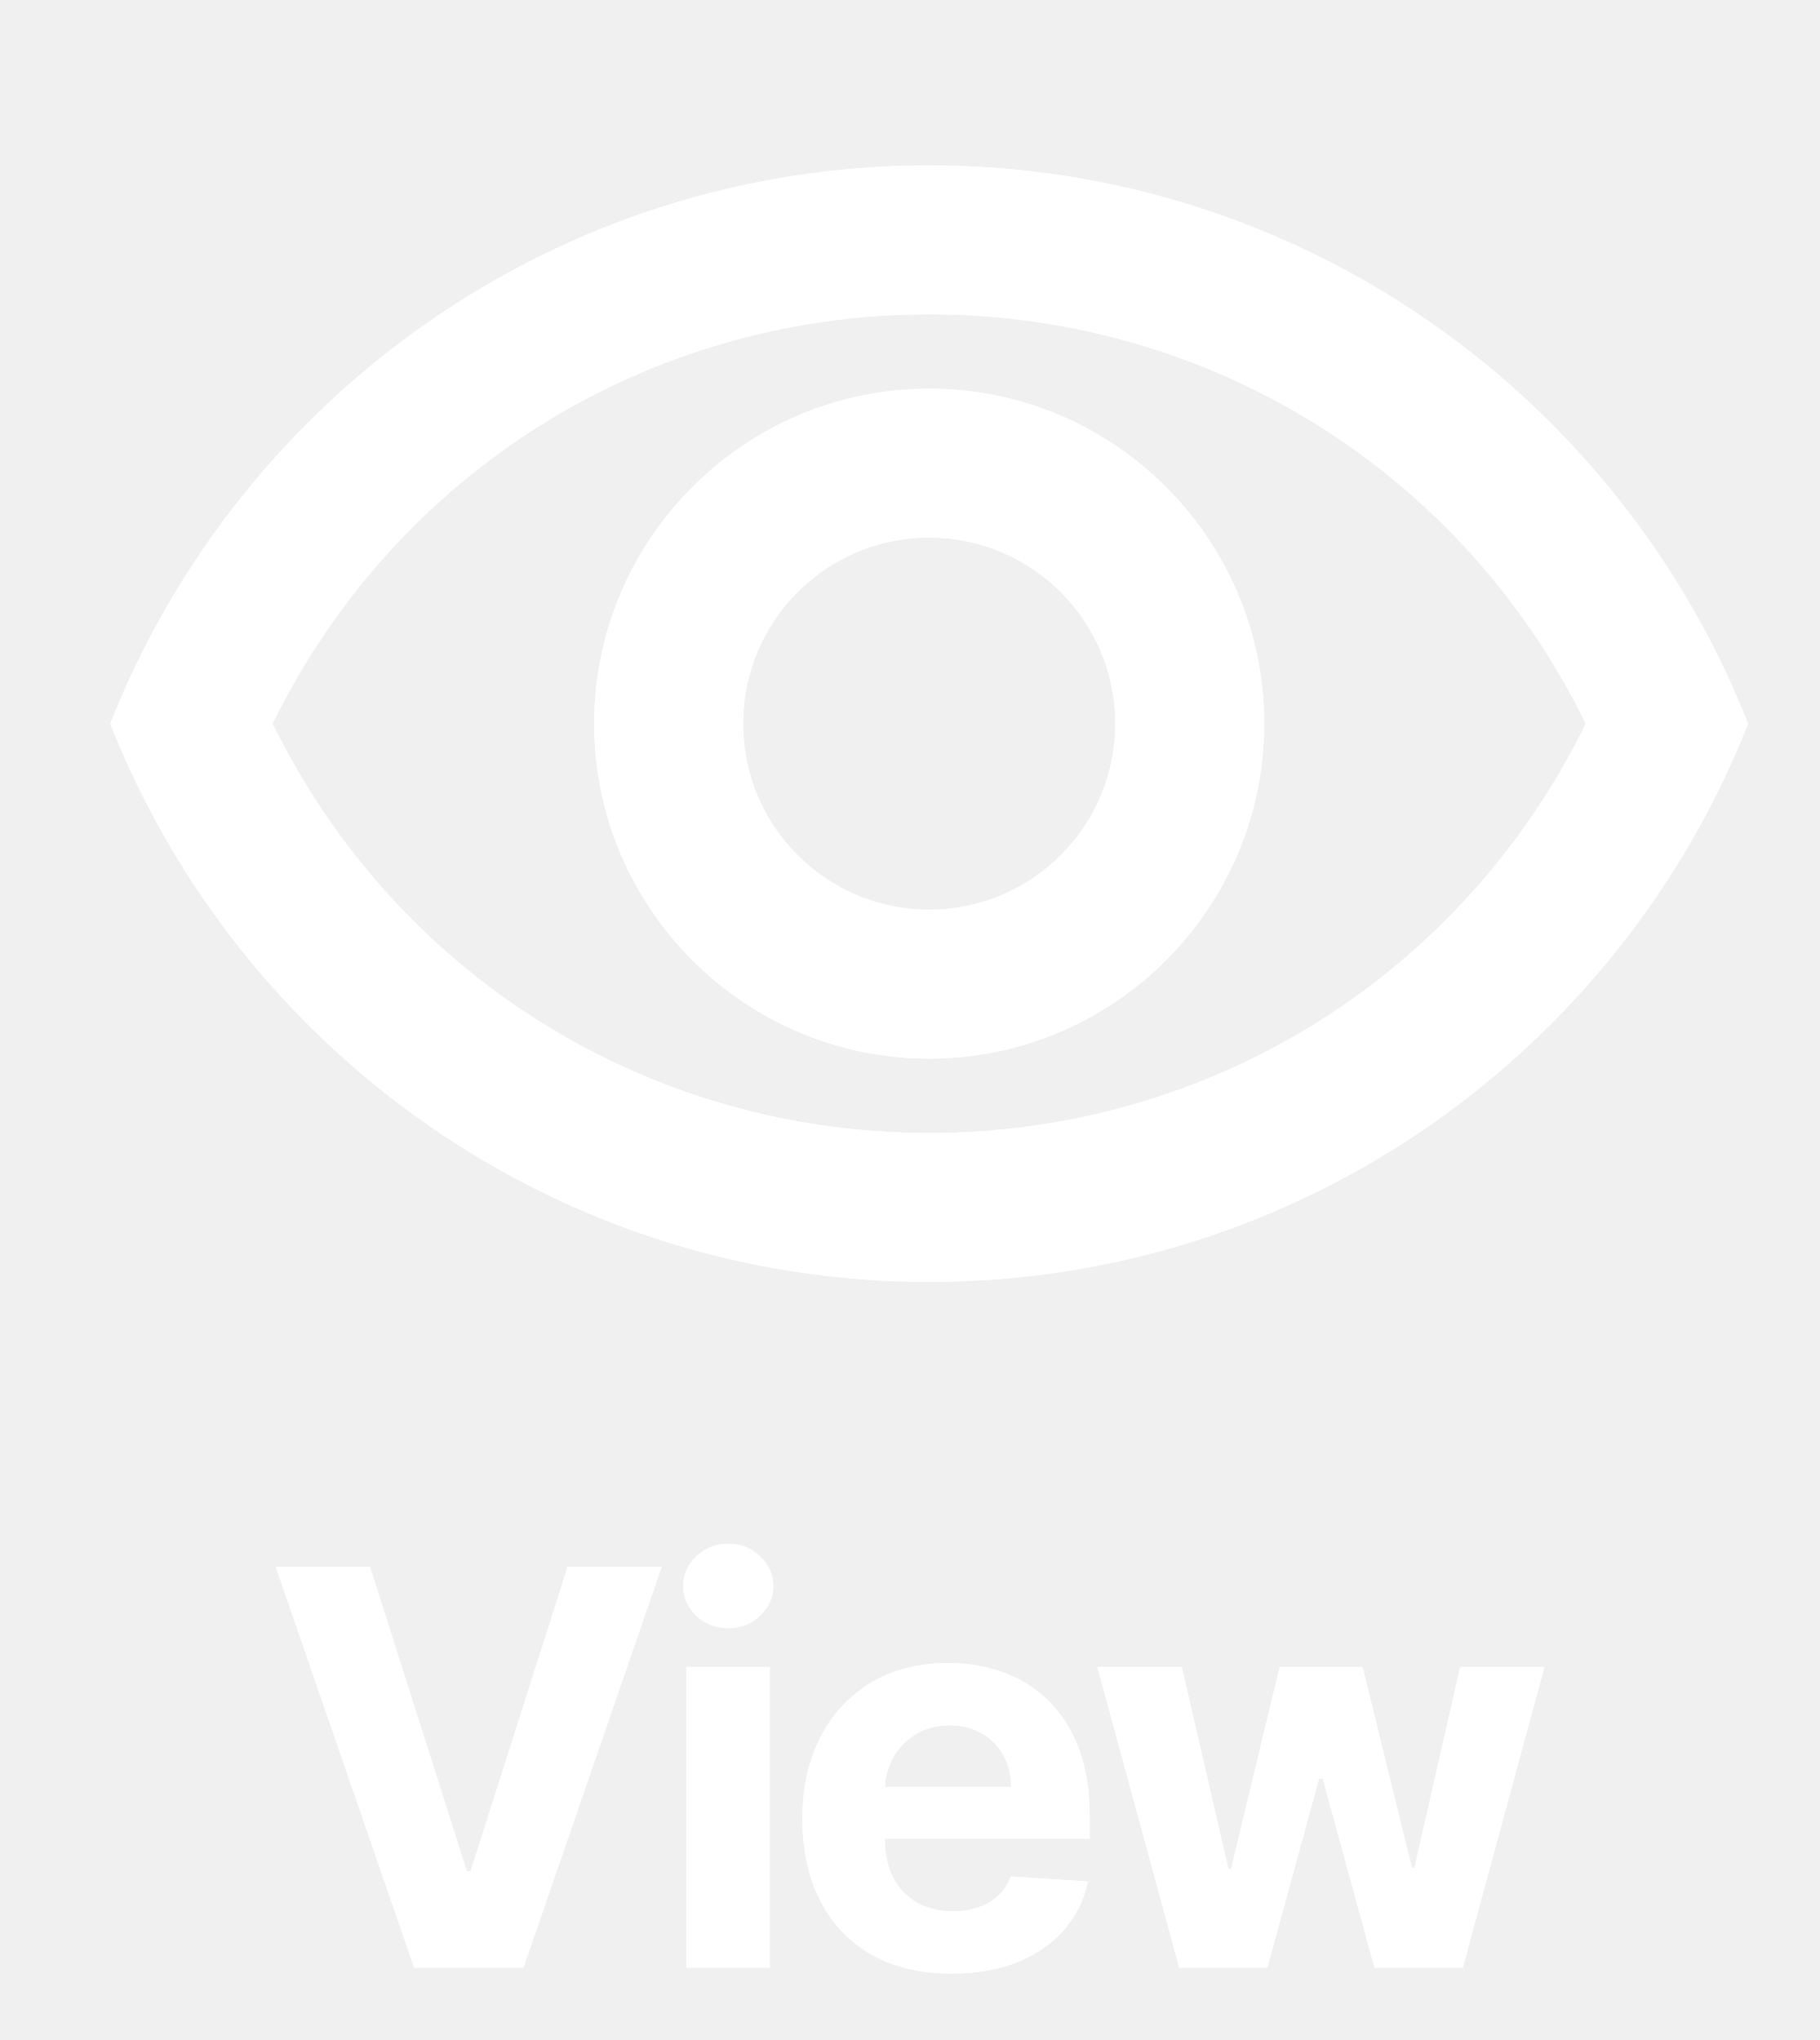
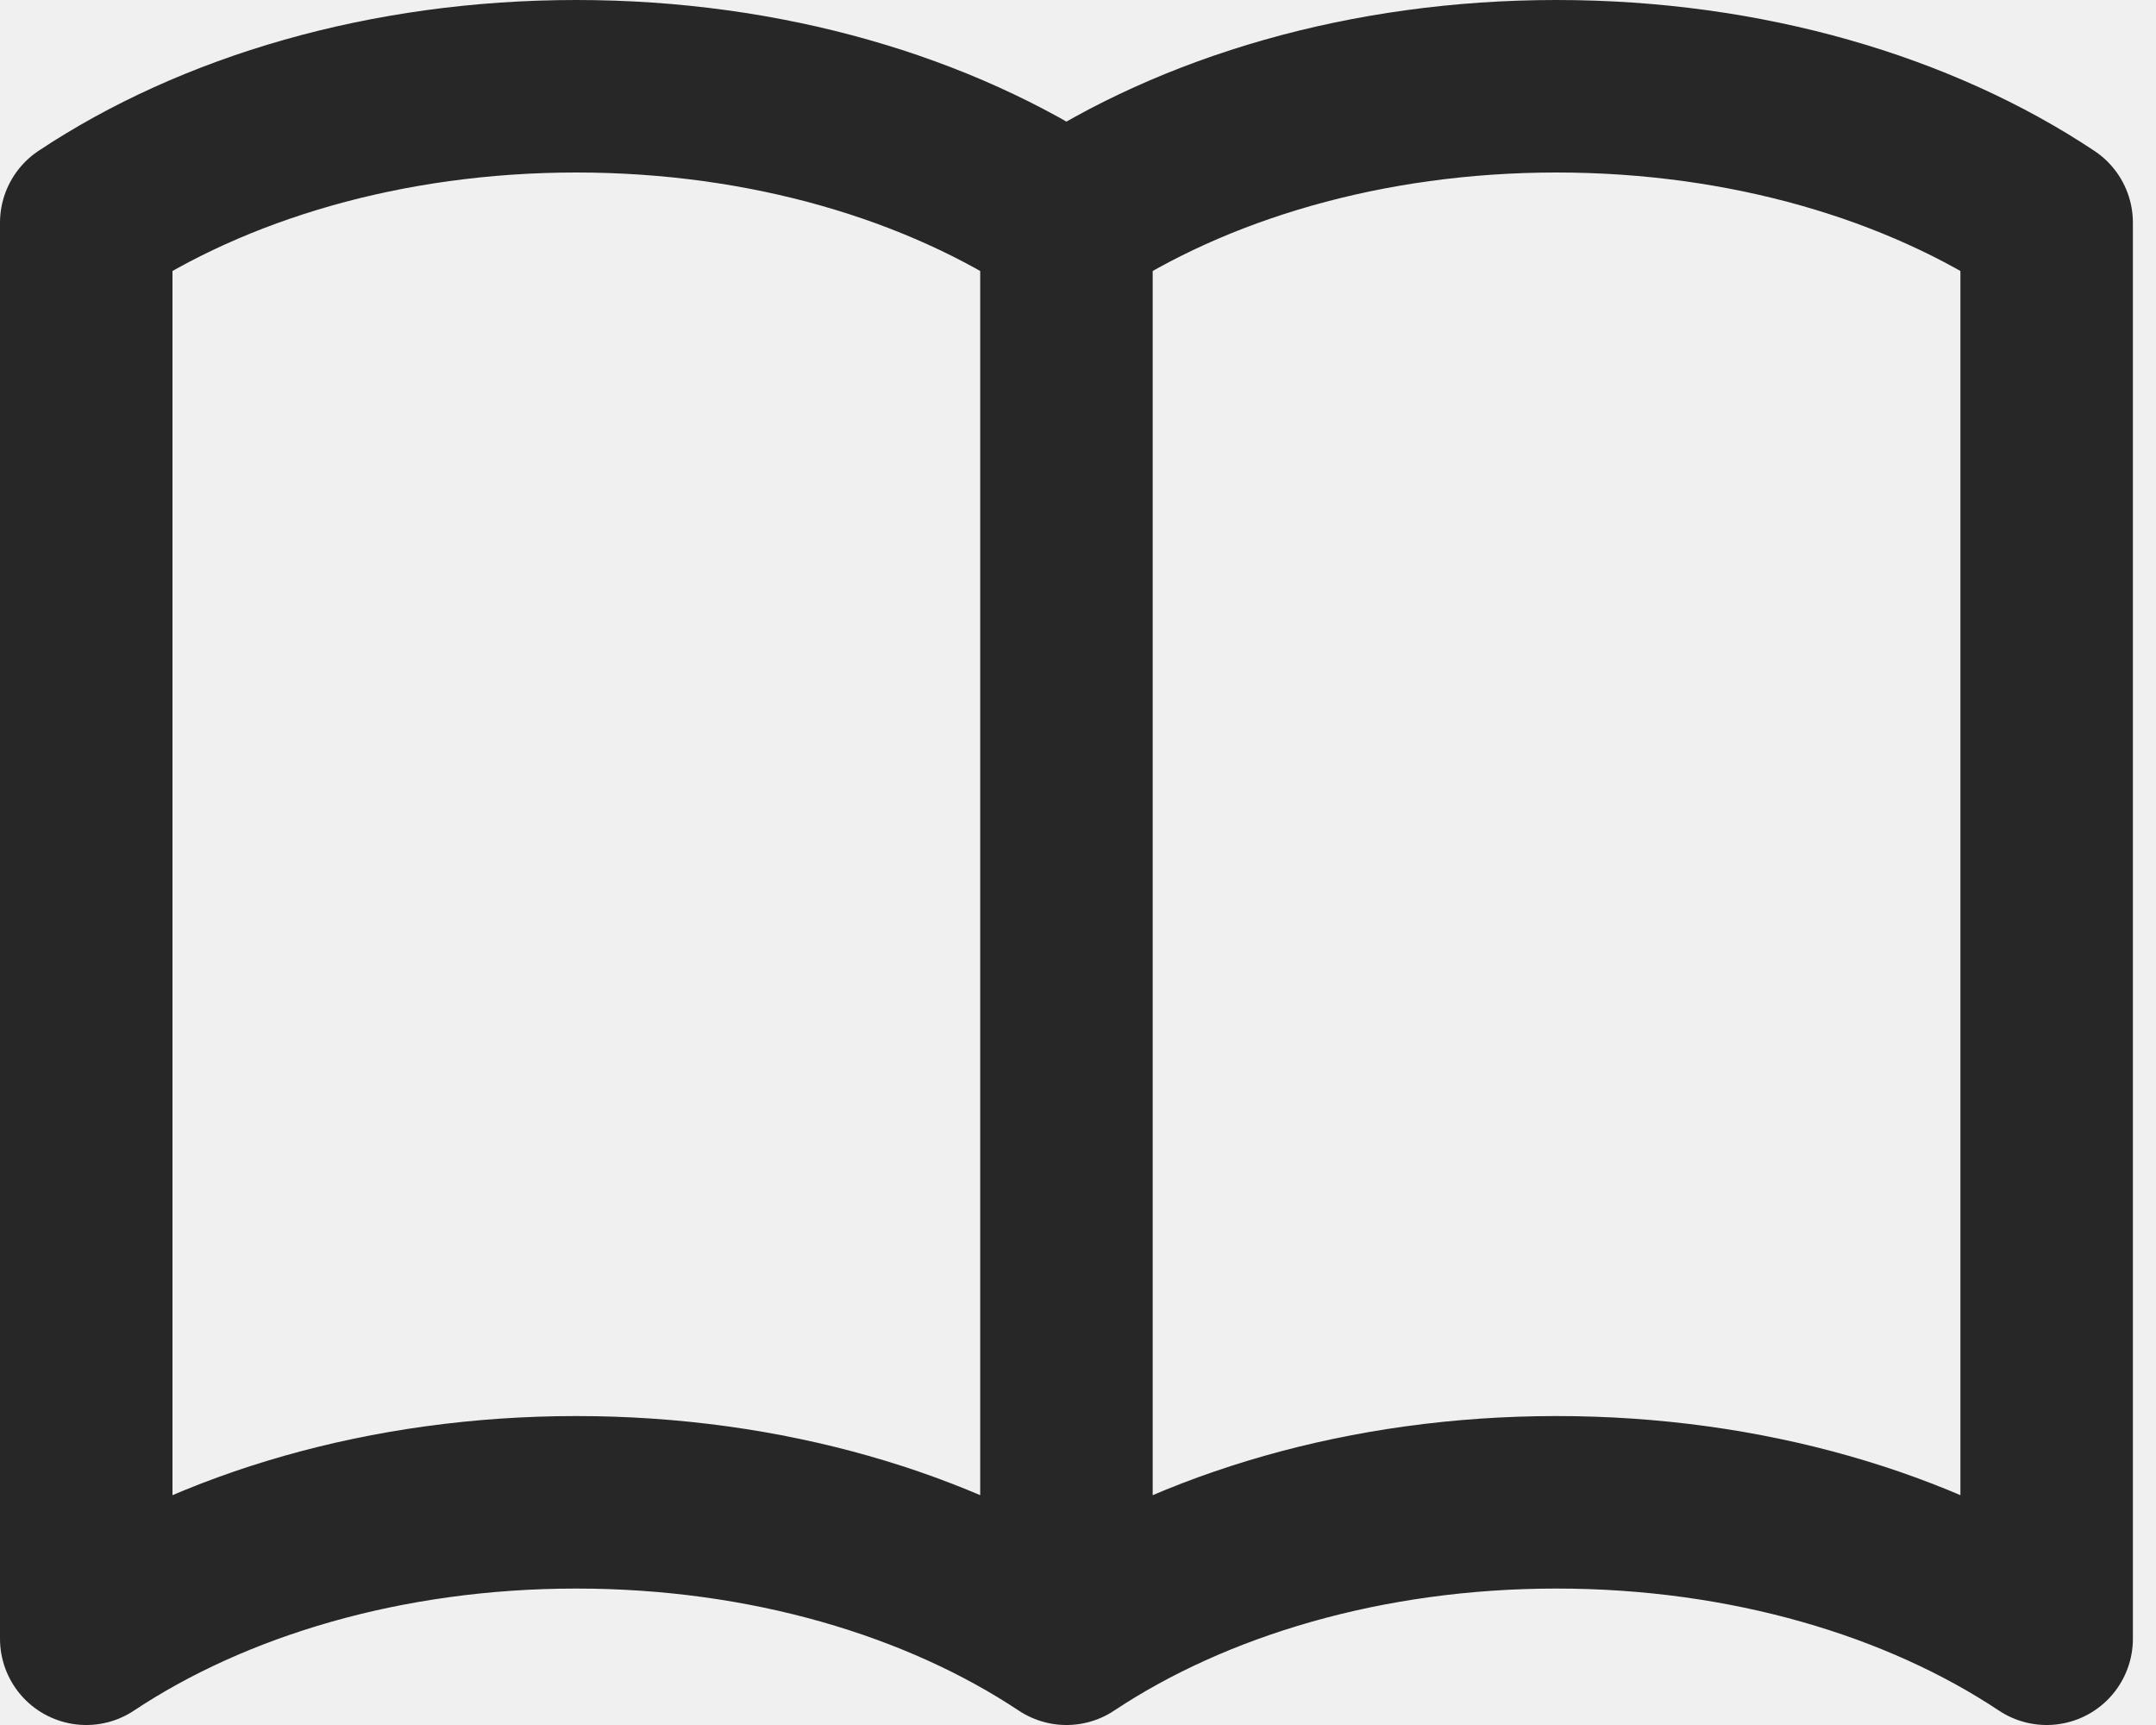
- <svg xmlns="http://www.w3.org/2000/svg" width="33" height="37" viewBox="0 0 33 37" fill="none">
-   <path d="M16.85 5.7C21.966 5.7 26.529 8.575 28.757 13.125C26.529 17.674 21.966 20.55 16.85 20.55C11.733 20.55 7.17 17.674 4.943 13.125C7.17 8.575 11.733 5.7 16.85 5.7ZM16.85 3C10.1 3 4.335 7.199 2 13.125C4.335 19.052 10.1 23.25 16.85 23.25C23.6 23.25 29.364 19.052 31.7 13.125C29.364 7.199 23.6 3 16.85 3ZM16.85 9.75C18.713 9.75 20.225 11.262 20.225 13.125C20.225 14.988 18.713 16.5 16.85 16.5C14.987 16.5 13.475 14.988 13.475 13.125C13.475 11.262 14.987 9.75 16.85 9.75ZM16.85 7.05C13.502 7.05 10.775 9.777 10.775 13.125C10.775 16.473 13.502 19.2 16.85 19.2C20.198 19.2 22.925 16.473 22.925 13.125C22.925 9.777 20.198 7.05 16.85 7.05Z" fill="white" />
-   <path d="M16.85 5.7C21.966 5.7 26.529 8.575 28.757 13.125C26.529 17.674 21.966 20.55 16.85 20.55C11.733 20.55 7.17 17.674 4.943 13.125C7.17 8.575 11.733 5.7 16.85 5.7ZM16.85 3C10.1 3 4.335 7.199 2 13.125C4.335 19.052 10.1 23.25 16.85 23.25C23.6 23.25 29.364 19.052 31.7 13.125C29.364 7.199 23.6 3 16.85 3ZM16.85 9.75C18.713 9.75 20.225 11.262 20.225 13.125C20.225 14.988 18.713 16.5 16.85 16.5C14.987 16.5 13.475 14.988 13.475 13.125C13.475 11.262 14.987 9.75 16.85 9.75ZM16.85 7.05C13.502 7.05 10.775 9.777 10.775 13.125C10.775 16.473 13.502 19.2 16.85 19.2C20.198 19.2 22.925 16.473 22.925 13.125C22.925 9.777 20.198 7.05 16.85 7.05Z" fill="white" />
-   <path d="M6.708 28.416L8.466 33.941H8.533L10.295 28.416H11.999L9.492 35.688H7.511L5 28.416H6.708Z" fill="white" />
-   <path d="M6.708 28.416L8.466 33.941H8.533L10.295 28.416H11.999L9.492 35.688H7.511L5 28.416H6.708Z" fill="white" />
-   <path d="M12.446 35.688V30.234H13.959V35.688H12.446ZM13.206 29.53C12.981 29.53 12.788 29.456 12.627 29.307C12.469 29.155 12.389 28.974 12.389 28.764C12.389 28.555 12.469 28.376 12.627 28.227C12.788 28.076 12.981 28 13.206 28C13.431 28 13.623 28.076 13.781 28.227C13.942 28.376 14.023 28.555 14.023 28.764C14.023 28.974 13.942 29.155 13.781 29.307C13.623 29.456 13.431 29.53 13.206 29.53Z" fill="white" />
-   <path d="M12.446 35.688V30.234H13.959V35.688H12.446ZM13.206 29.53C12.981 29.53 12.788 29.456 12.627 29.307C12.469 29.155 12.389 28.974 12.389 28.764C12.389 28.555 12.469 28.376 12.627 28.227C12.788 28.076 12.981 28 13.206 28C13.431 28 13.623 28.076 13.781 28.227C13.942 28.376 14.023 28.555 14.023 28.764C14.023 28.974 13.942 29.155 13.781 29.307C13.623 29.456 13.431 29.53 13.206 29.53Z" fill="white" />
-   <path d="M17.257 35.795C16.696 35.795 16.213 35.681 15.808 35.454C15.405 35.224 15.095 34.9 14.877 34.481C14.66 34.059 14.551 33.561 14.551 32.986C14.551 32.425 14.66 31.932 14.877 31.509C15.095 31.085 15.402 30.755 15.797 30.518C16.195 30.281 16.661 30.163 17.196 30.163C17.556 30.163 17.891 30.221 18.201 30.337C18.514 30.45 18.786 30.622 19.018 30.852C19.252 31.081 19.435 31.37 19.565 31.718C19.695 32.064 19.76 32.468 19.76 32.932V33.348H15.154V32.41H18.336C18.336 32.193 18.289 32 18.194 31.832C18.099 31.664 17.968 31.532 17.8 31.438C17.634 31.34 17.441 31.292 17.221 31.292C16.991 31.292 16.788 31.345 16.61 31.452C16.435 31.556 16.298 31.697 16.198 31.874C16.099 32.05 16.048 32.245 16.046 32.46V33.352C16.046 33.621 16.095 33.855 16.195 34.051C16.297 34.248 16.44 34.399 16.625 34.506C16.809 34.612 17.028 34.666 17.282 34.666C17.45 34.666 17.604 34.642 17.743 34.594C17.883 34.547 18.002 34.476 18.102 34.381C18.201 34.287 18.277 34.171 18.329 34.033L19.728 34.126C19.657 34.462 19.512 34.755 19.291 35.006C19.074 35.255 18.792 35.449 18.446 35.589C18.103 35.726 17.706 35.795 17.257 35.795Z" fill="white" />
-   <path d="M17.257 35.795C16.696 35.795 16.213 35.681 15.808 35.454C15.405 35.224 15.095 34.9 14.877 34.481C14.66 34.059 14.551 33.561 14.551 32.986C14.551 32.425 14.66 31.932 14.877 31.509C15.095 31.085 15.402 30.755 15.797 30.518C16.195 30.281 16.661 30.163 17.196 30.163C17.556 30.163 17.891 30.221 18.201 30.337C18.514 30.45 18.786 30.622 19.018 30.852C19.252 31.081 19.435 31.37 19.565 31.718C19.695 32.064 19.76 32.468 19.76 32.932V33.348H15.154V32.41H18.336C18.336 32.193 18.289 32 18.194 31.832C18.099 31.664 17.968 31.532 17.8 31.438C17.634 31.34 17.441 31.292 17.221 31.292C16.991 31.292 16.788 31.345 16.61 31.452C16.435 31.556 16.298 31.697 16.198 31.874C16.099 32.05 16.048 32.245 16.046 32.46V33.352C16.046 33.621 16.095 33.855 16.195 34.051C16.297 34.248 16.44 34.399 16.625 34.506C16.809 34.612 17.028 34.666 17.282 34.666C17.45 34.666 17.604 34.642 17.743 34.594C17.883 34.547 18.002 34.476 18.102 34.381C18.201 34.287 18.277 34.171 18.329 34.033L19.728 34.126C19.657 34.462 19.512 34.755 19.291 35.006C19.074 35.255 18.792 35.449 18.446 35.589C18.103 35.726 17.706 35.795 17.257 35.795Z" fill="white" />
-   <path d="M21.384 35.688L19.9 30.234H21.43L22.276 33.898H22.325L23.206 30.234H24.708L25.603 33.877H25.649L26.48 30.234H28.007L26.526 35.688H24.925L23.987 32.258H23.92L22.982 35.688H21.384Z" fill="white" />
-   <path d="M21.384 35.688L19.9 30.234H21.43L22.276 33.898H22.325L23.206 30.234H24.708L25.603 33.877H25.649L26.48 30.234H28.007L26.526 35.688H24.925L23.987 32.258H23.92L22.982 35.688H21.384Z" fill="white" />
+ <svg xmlns="http://www.w3.org/2000/svg" width="25" height="20" viewBox="0 0 25 20" fill="none">
+   <path d="M12.366 2.582V19M12.366 2.582C10.891 1.602 8.889 1 6.683 1C4.477 1 2.475 1.602 1 2.582V19C2.475 18.02 4.477 17.418 6.683 17.418C8.889 17.418 10.891 18.02 12.366 19M12.366 2.582C13.841 1.602 15.844 1 18.049 1C20.255 1 22.258 1.602 23.732 2.582V19C22.258 18.02 20.255 17.418 18.049 17.418C15.844 17.418 13.841 18.02 12.366 19" stroke="#272727" stroke-width="2" stroke-linecap="round" stroke-linejoin="round" />
</svg>
